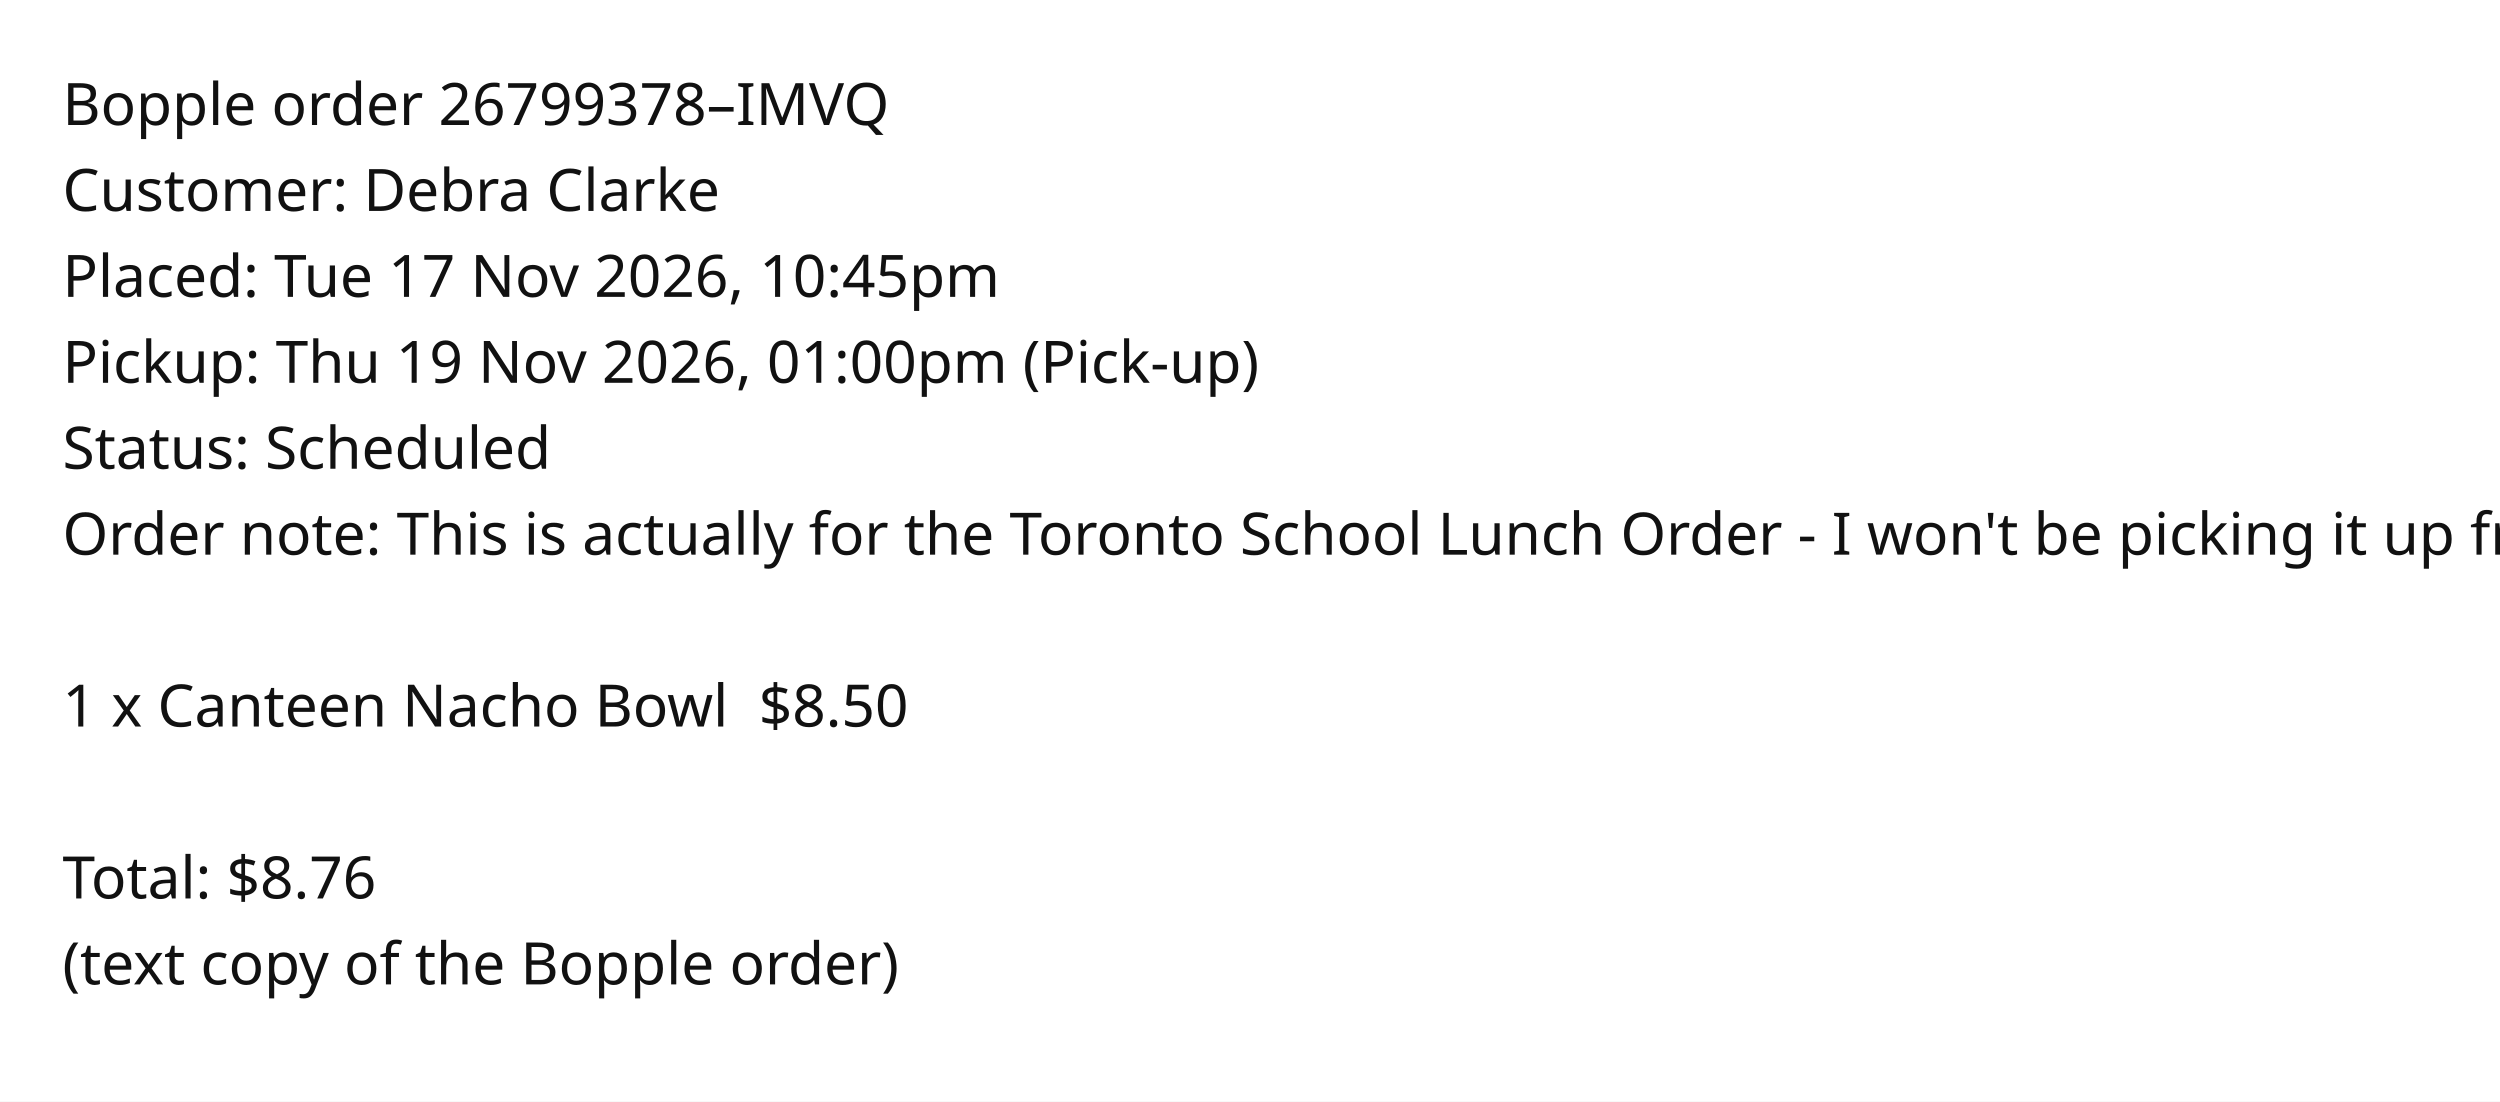
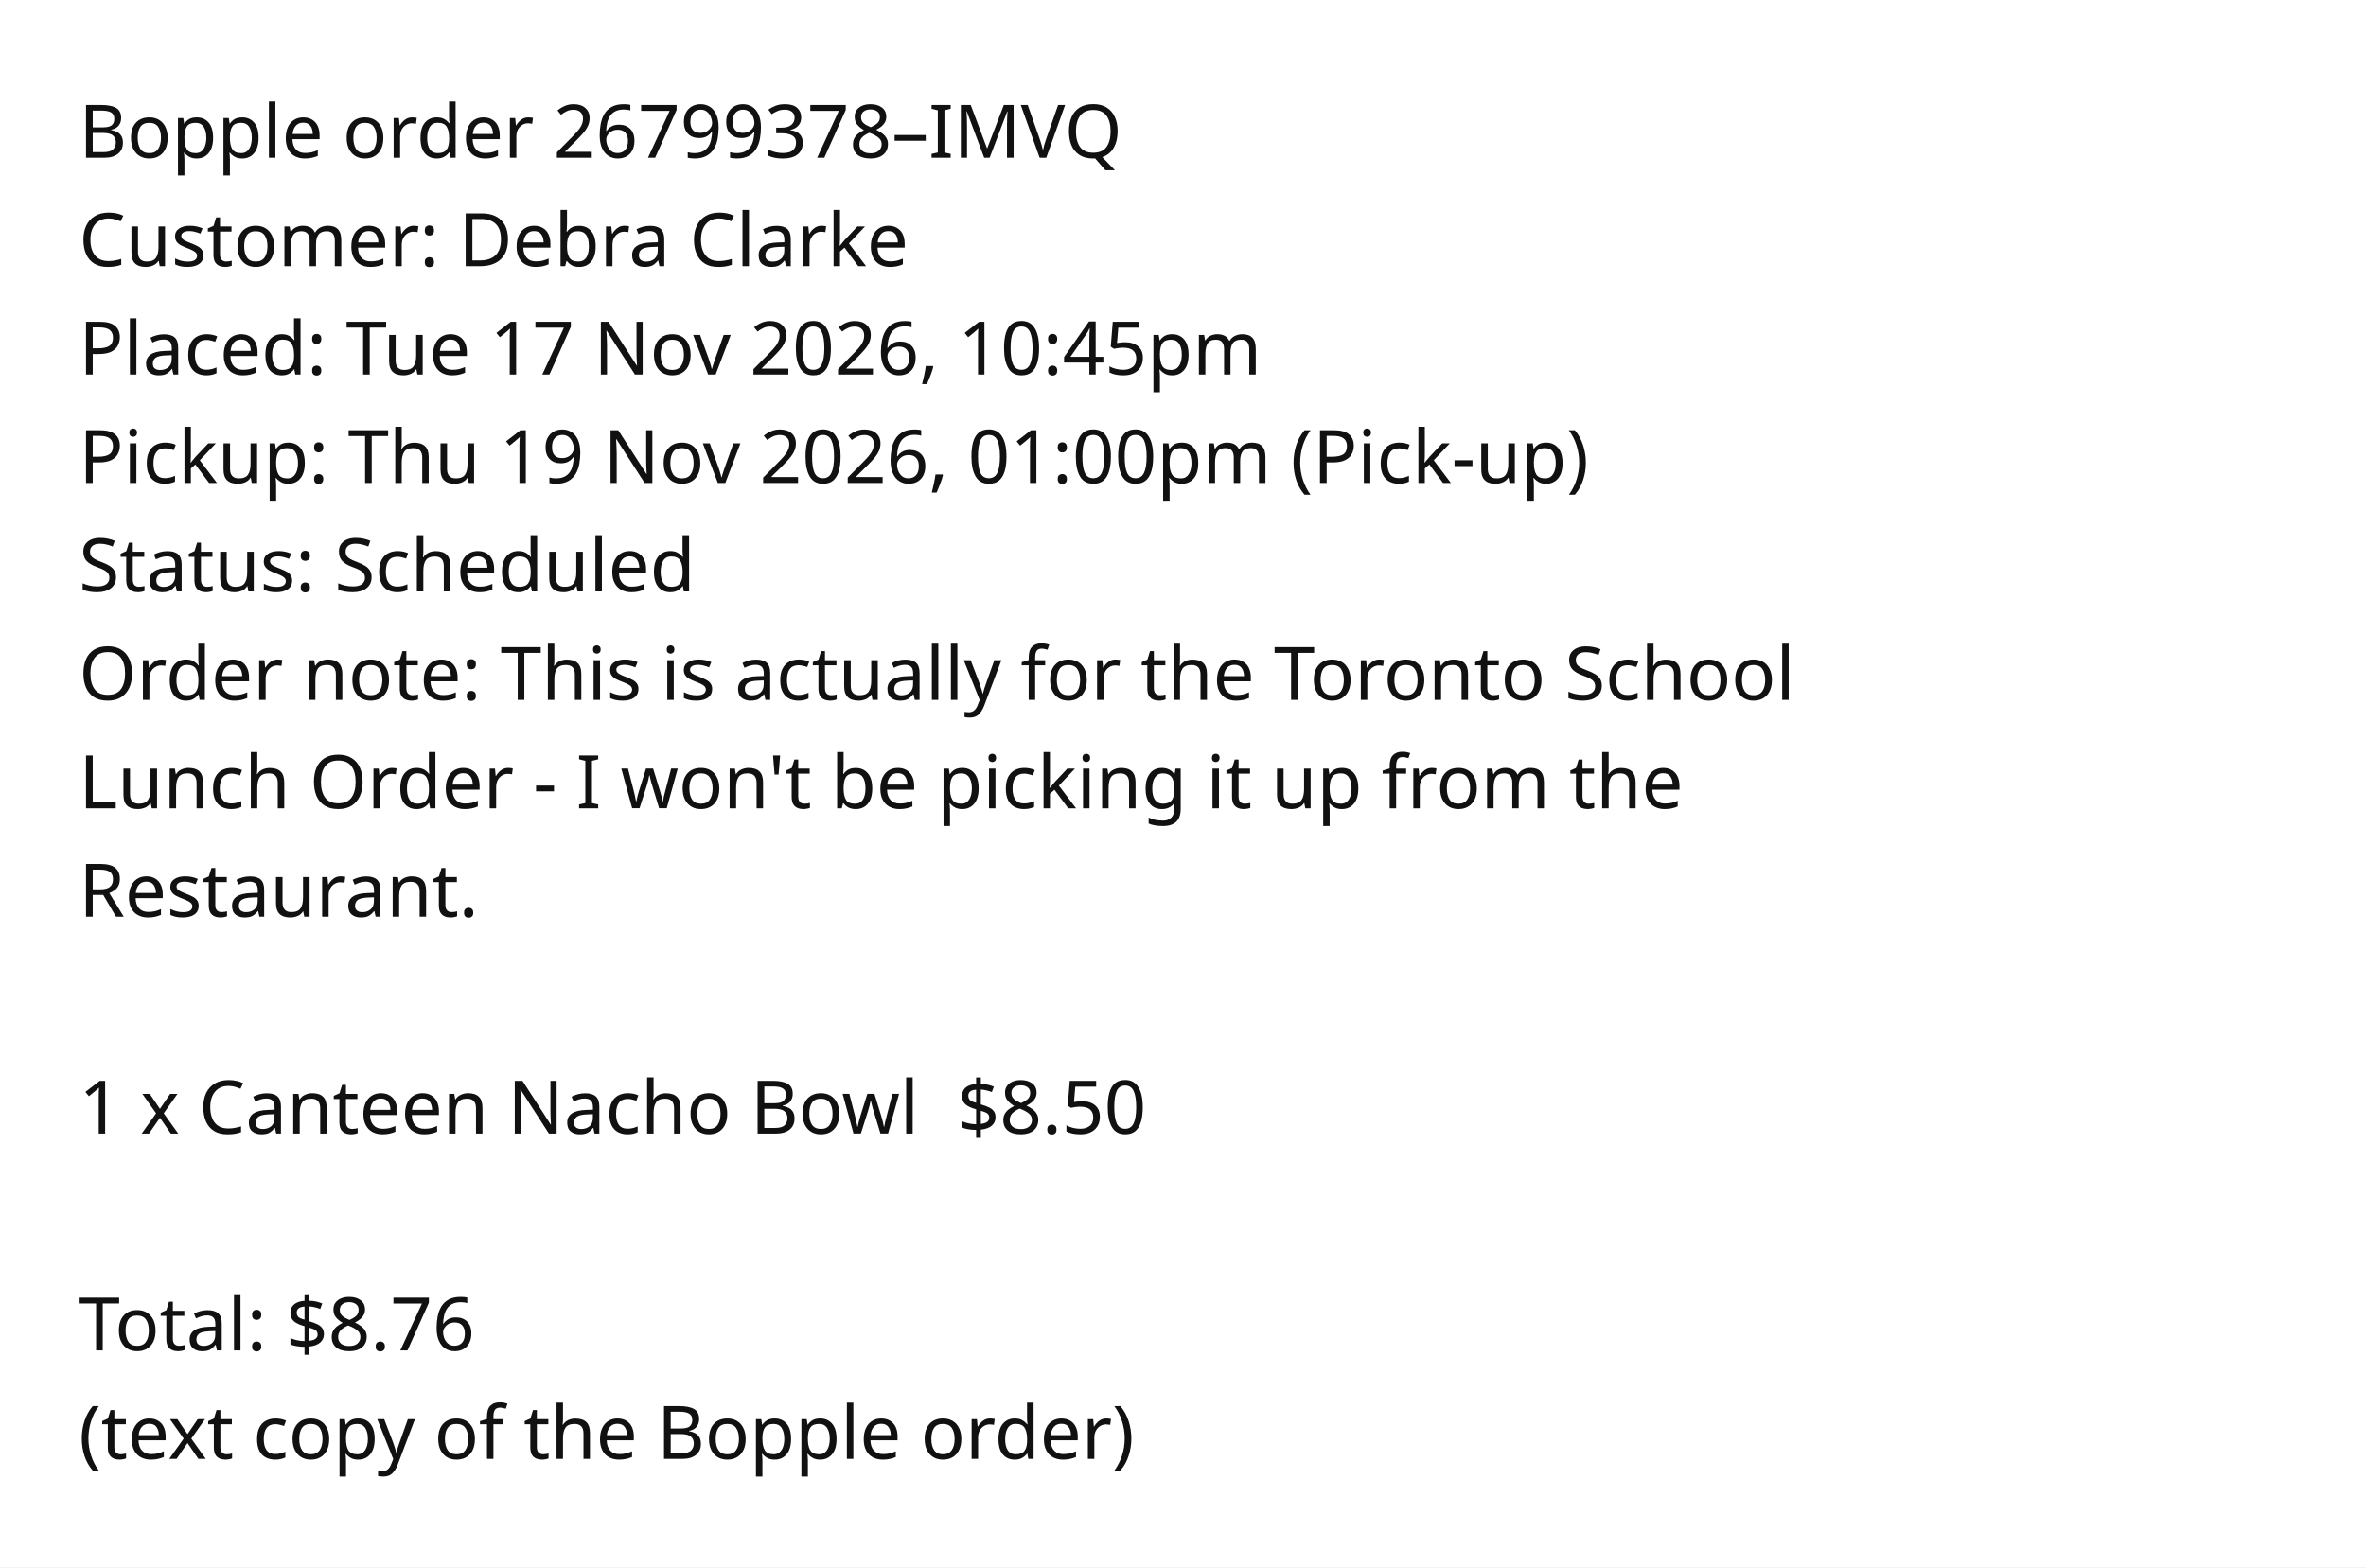
- <svg xmlns="http://www.w3.org/2000/svg" width="640" height="282" viewBox="0 0 640 282">
+ <svg xmlns="http://www.w3.org/2000/svg" width="480" height="318" viewBox="0 0 480 318">
  <rect width="100%" height="100%" fill="#fff" />
  <g font-family="sans-serif" font-size="15" fill="#111">
    <text x="16" y="32" xml:space="preserve">Bopple order 26799378–IMVQ</text>
    <text x="16" y="54" xml:space="preserve">Customer: Debra Clarke</text>
    <text x="16" y="76" xml:space="preserve">Placed: Tue 17 Nov 2026, 10:45pm</text>
    <text x="16" y="98" xml:space="preserve">Pickup: Thu 19 Nov 2026, 01:00pm (Pick-up)</text>
    <text x="16" y="120" xml:space="preserve">Status: Scheduled</text>
-     <text x="16" y="142" xml:space="preserve">Order note: This is actually for the Toronto School Lunch Order - I won't be picking it up from the Restaurant.</text>
-     <text x="16" y="164" xml:space="preserve" />
-     <text x="16" y="186" xml:space="preserve">1 x Canteen Nacho Bowl  $8.50</text>
+     <text x="16" y="142" xml:space="preserve">Order note: This is actually for the Toronto School</text>
+     <text x="16" y="164" xml:space="preserve">Lunch Order - I won't be picking it up from the</text>
+     <text x="16" y="186" xml:space="preserve">Restaurant.</text>
    <text x="16" y="208" xml:space="preserve" />
-     <text x="16" y="230" xml:space="preserve">Total: $8.76</text>
-     <text x="16" y="252" xml:space="preserve">(text copy of the Bopple order)</text>
+     <text x="16" y="230" xml:space="preserve">1 x Canteen Nacho Bowl  $8.50</text>
+     <text x="16" y="252" xml:space="preserve" />
+     <text x="16" y="274" xml:space="preserve">Total: $8.76</text>
+     <text x="16" y="296" xml:space="preserve">(text copy of the Bopple order)</text>
  </g>
</svg>
